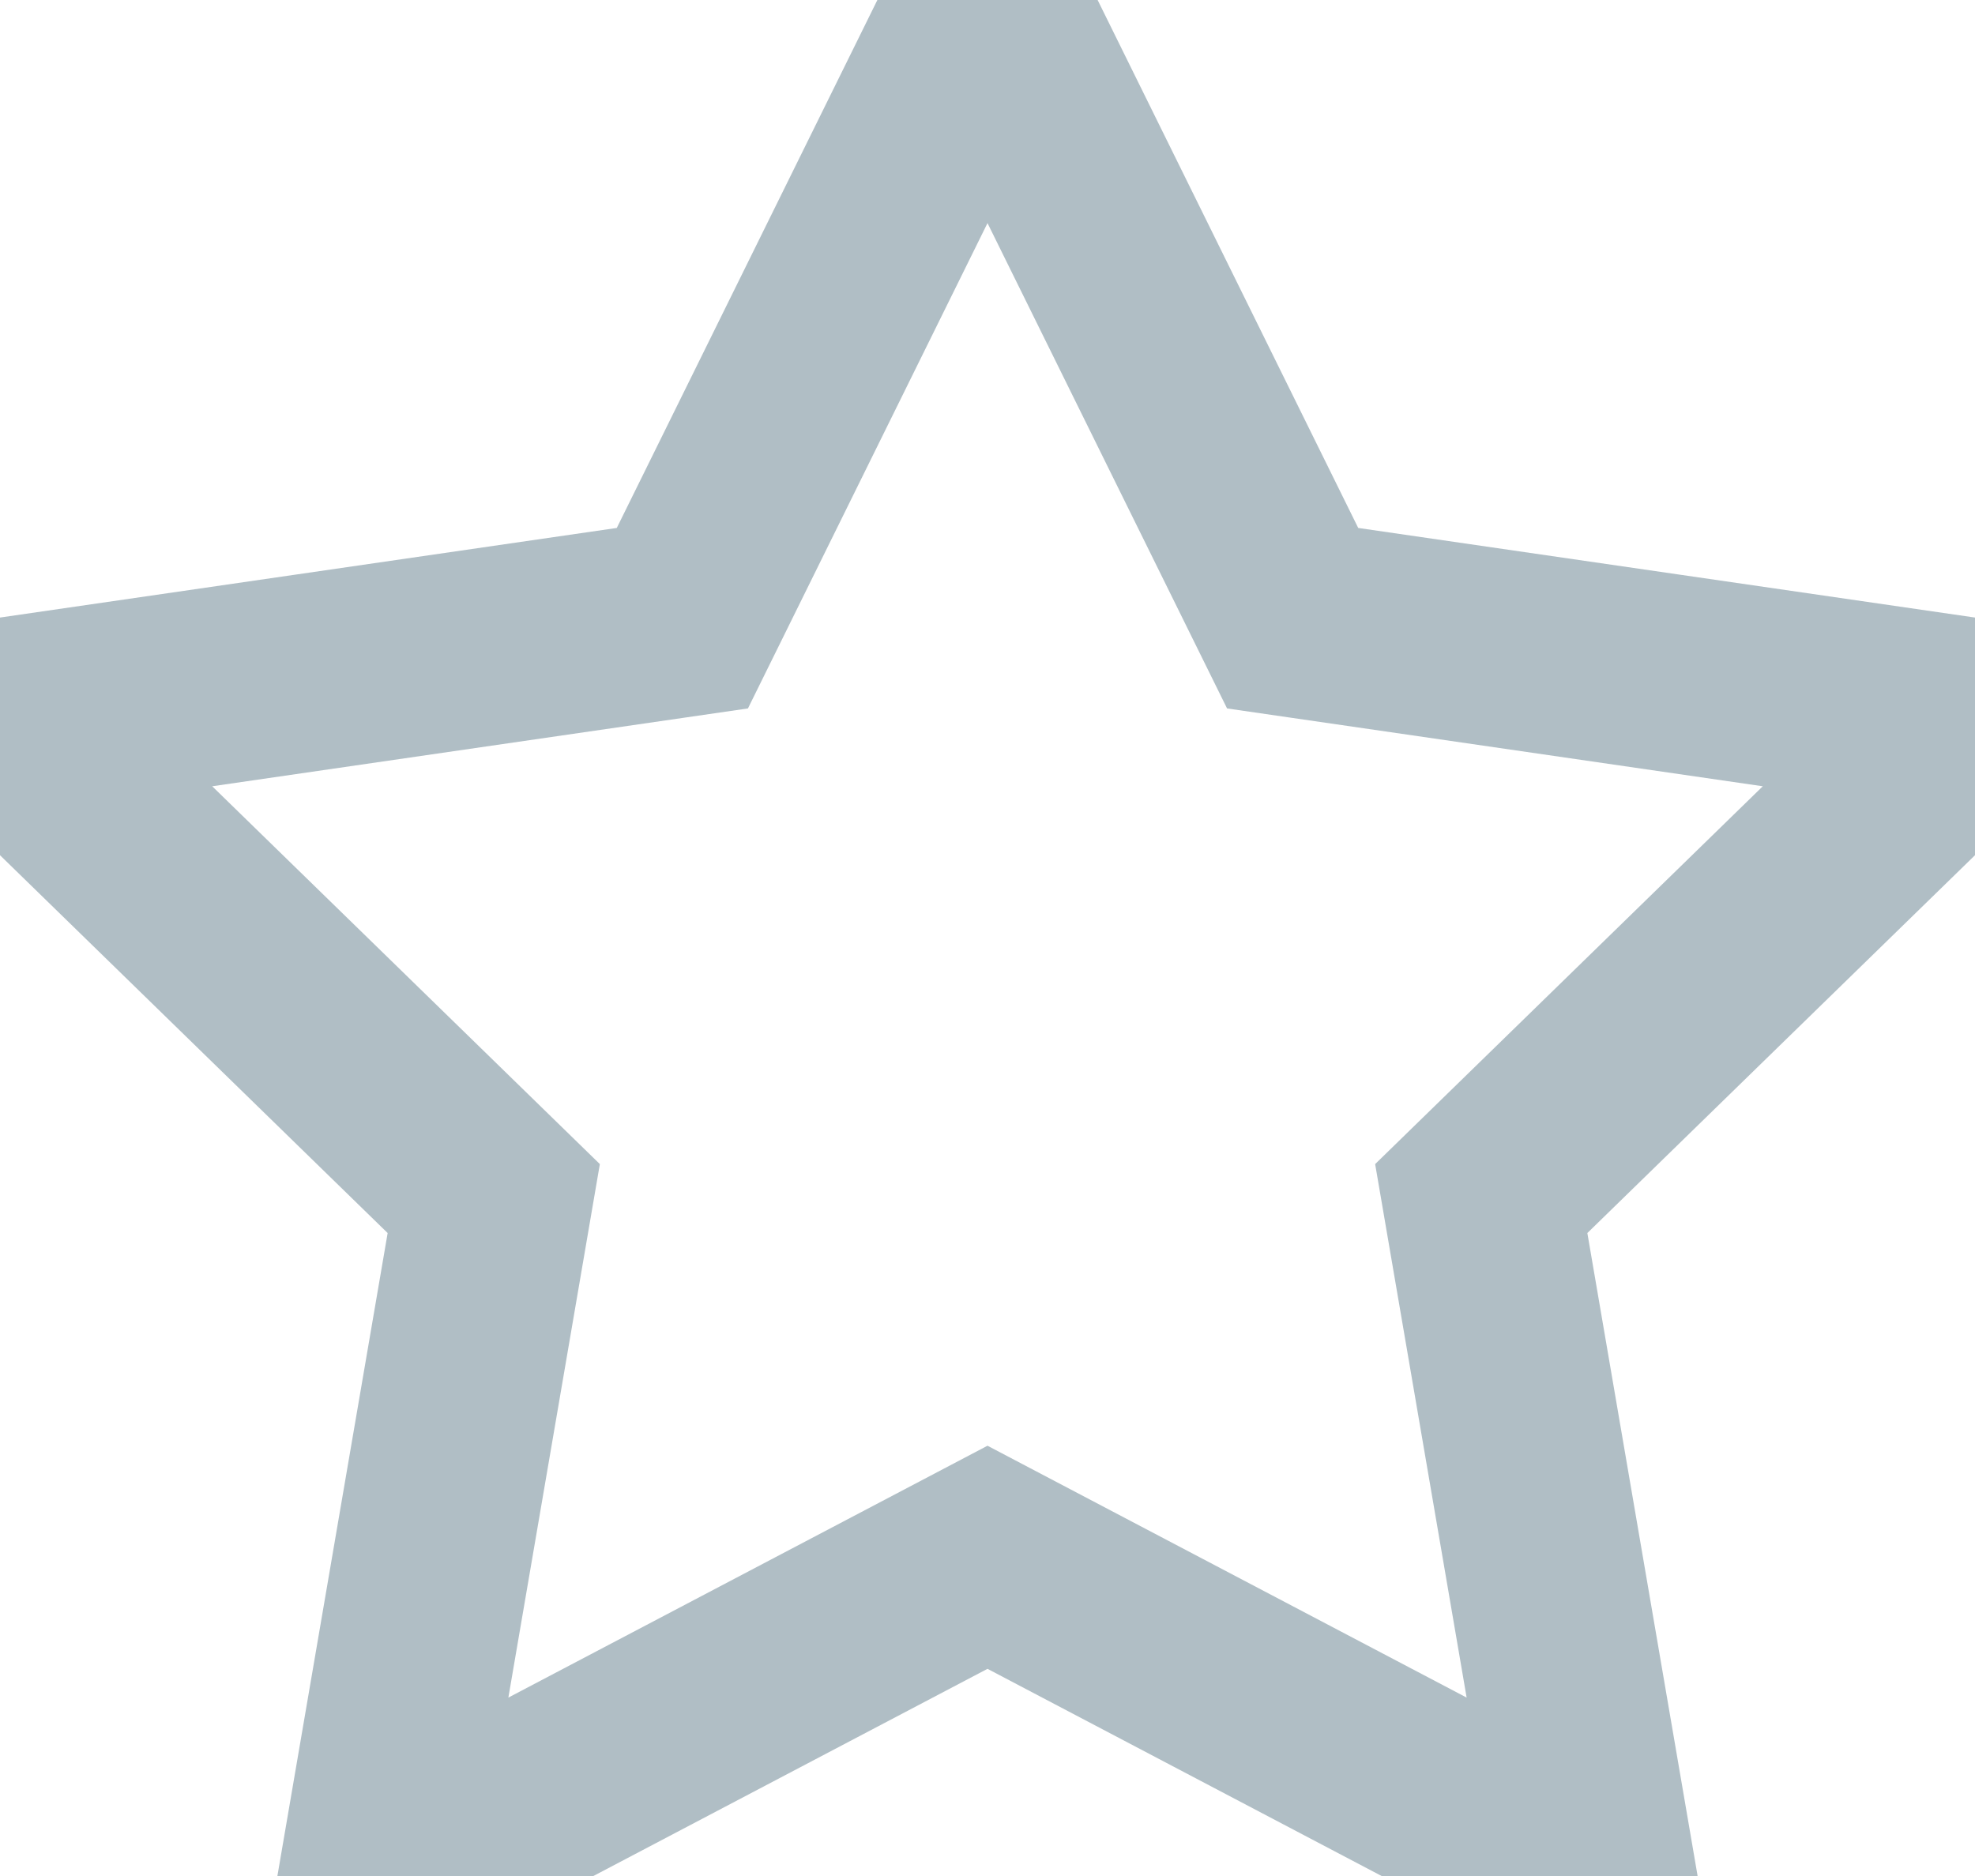
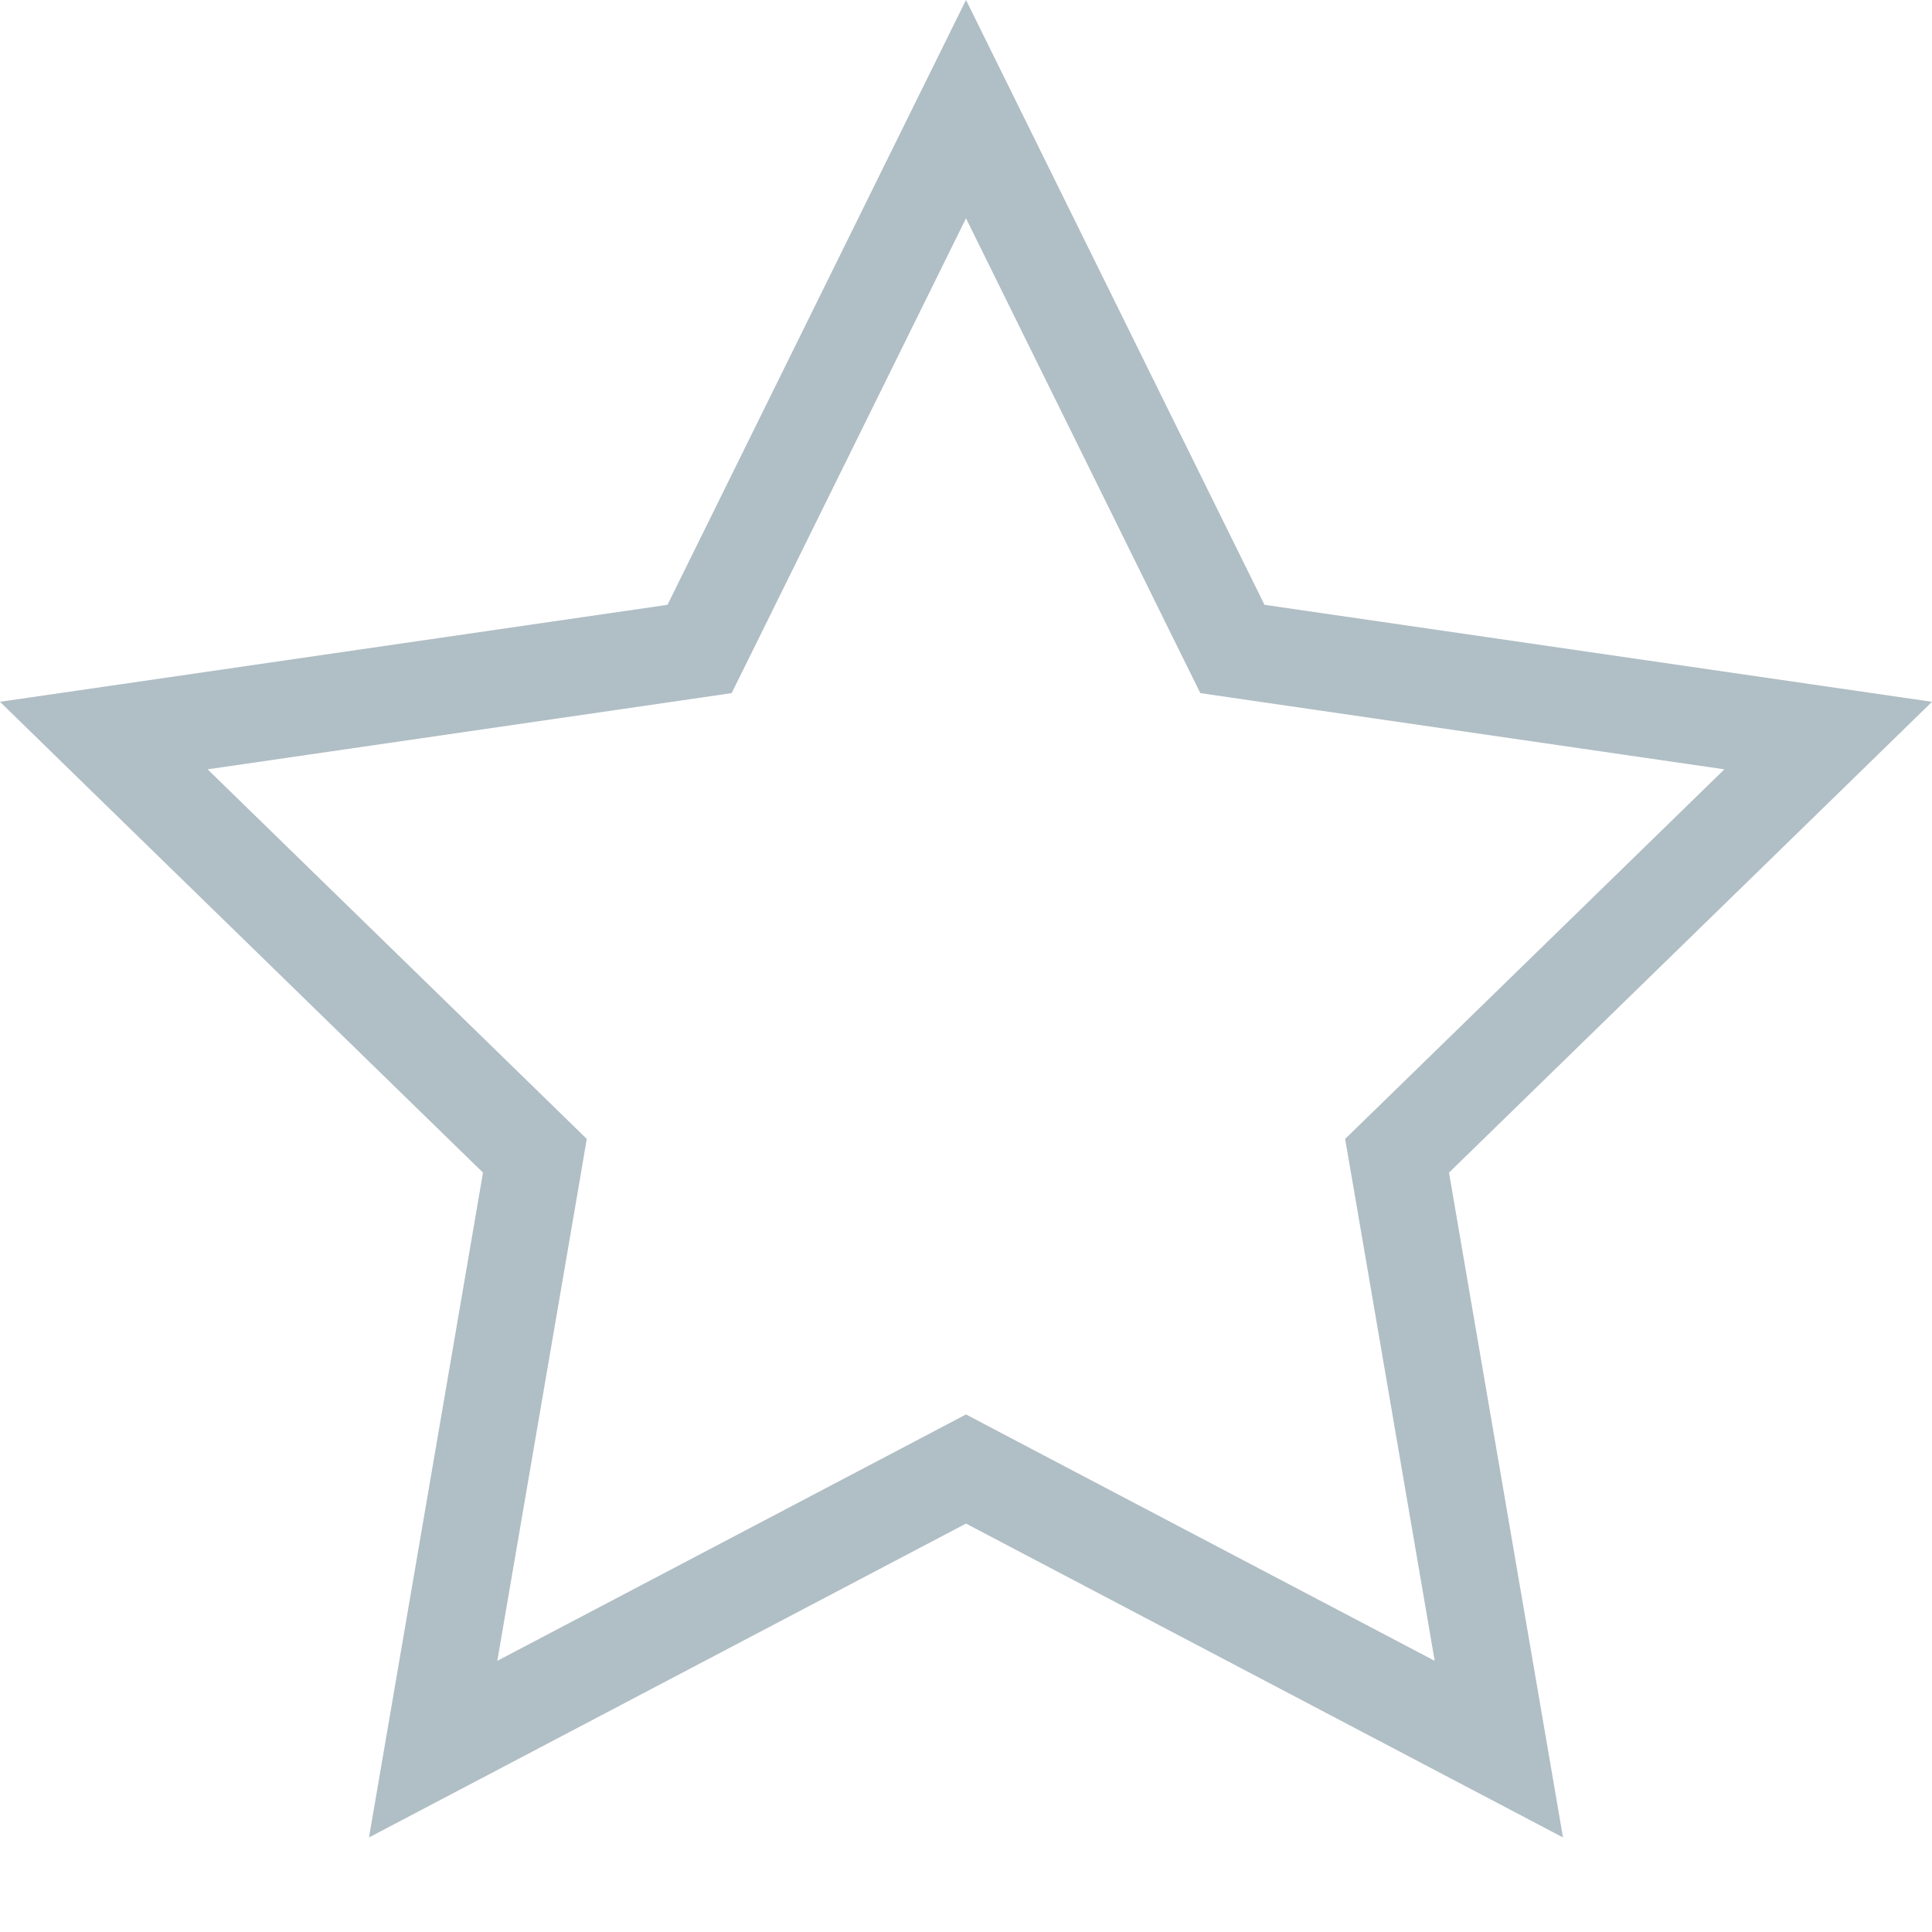
- <svg xmlns="http://www.w3.org/2000/svg" viewBox="0 0 20 19" version="1.1">
-   <g id="Page-1" stroke="none" stroke-width="1" fill="none" fill-rule="evenodd">
-     <g id="Downloads-1024+" transform="translate(-619, -889)" fill="none">
-       <g id="Download-item-2" transform="translate(380, 758)">
-         <g id="Stars" transform="translate(239, 131)">
-           <polygon stroke="#B0BEC5" stroke-width="2" points="10 15.772 3.82 19.021 5 12.139 6.03961325e-14 7.265 6.91 6.261 10 0 13.09 6.261 20 7.265 15 12.139 16.18 19.021" />
-         </g>
-       </g>
+ <svg xmlns="http://www.w3.org/2000/svg" xmlns:xlink="http://www.w3.org/1999/xlink" width="20" height="20" viewBox="0 0 20 20" version="1.1">
+   <g id="Canvas" transform="translate(226 -197)">
+     <g id="Vector">
+       <use xlink:href="#path0_fill" transform="translate(-226 197)" fill="#B0BEC5" />
    </g>
  </g>
+   <defs>
+     <path id="path0_fill" fill-rule="evenodd" d="M 10 14.642L 10.465 14.887L 14.852 17.193L 14.014 12.308L 13.925 11.79L 14.302 11.423L 17.851 7.964L 12.946 7.251L 12.426 7.175L 12.193 6.704L 10 2.26L 7.807 6.704L 7.574 7.175L 7.054 7.251L 2.149 7.964L 5.698 11.423L 6.074 11.79L 5.986 12.308L 5.148 17.193L 9.535 14.887L 10 14.642ZM 4.935 18.435L 3.82 19.021L 4.033 17.779L 5 12.139L 0.902 8.145L 0 7.265L 1.247 7.084L 6.91 6.261L 9.442 1.13L 10 0L 10.558 1.13L 13.09 6.261L 18.753 7.084L 20 7.265L 19.098 8.145L 15 12.139L 15.967 17.779L 16.18 19.021L 15.065 18.435L 10 15.772L 4.935 18.435Z" />
+   </defs>
</svg>
